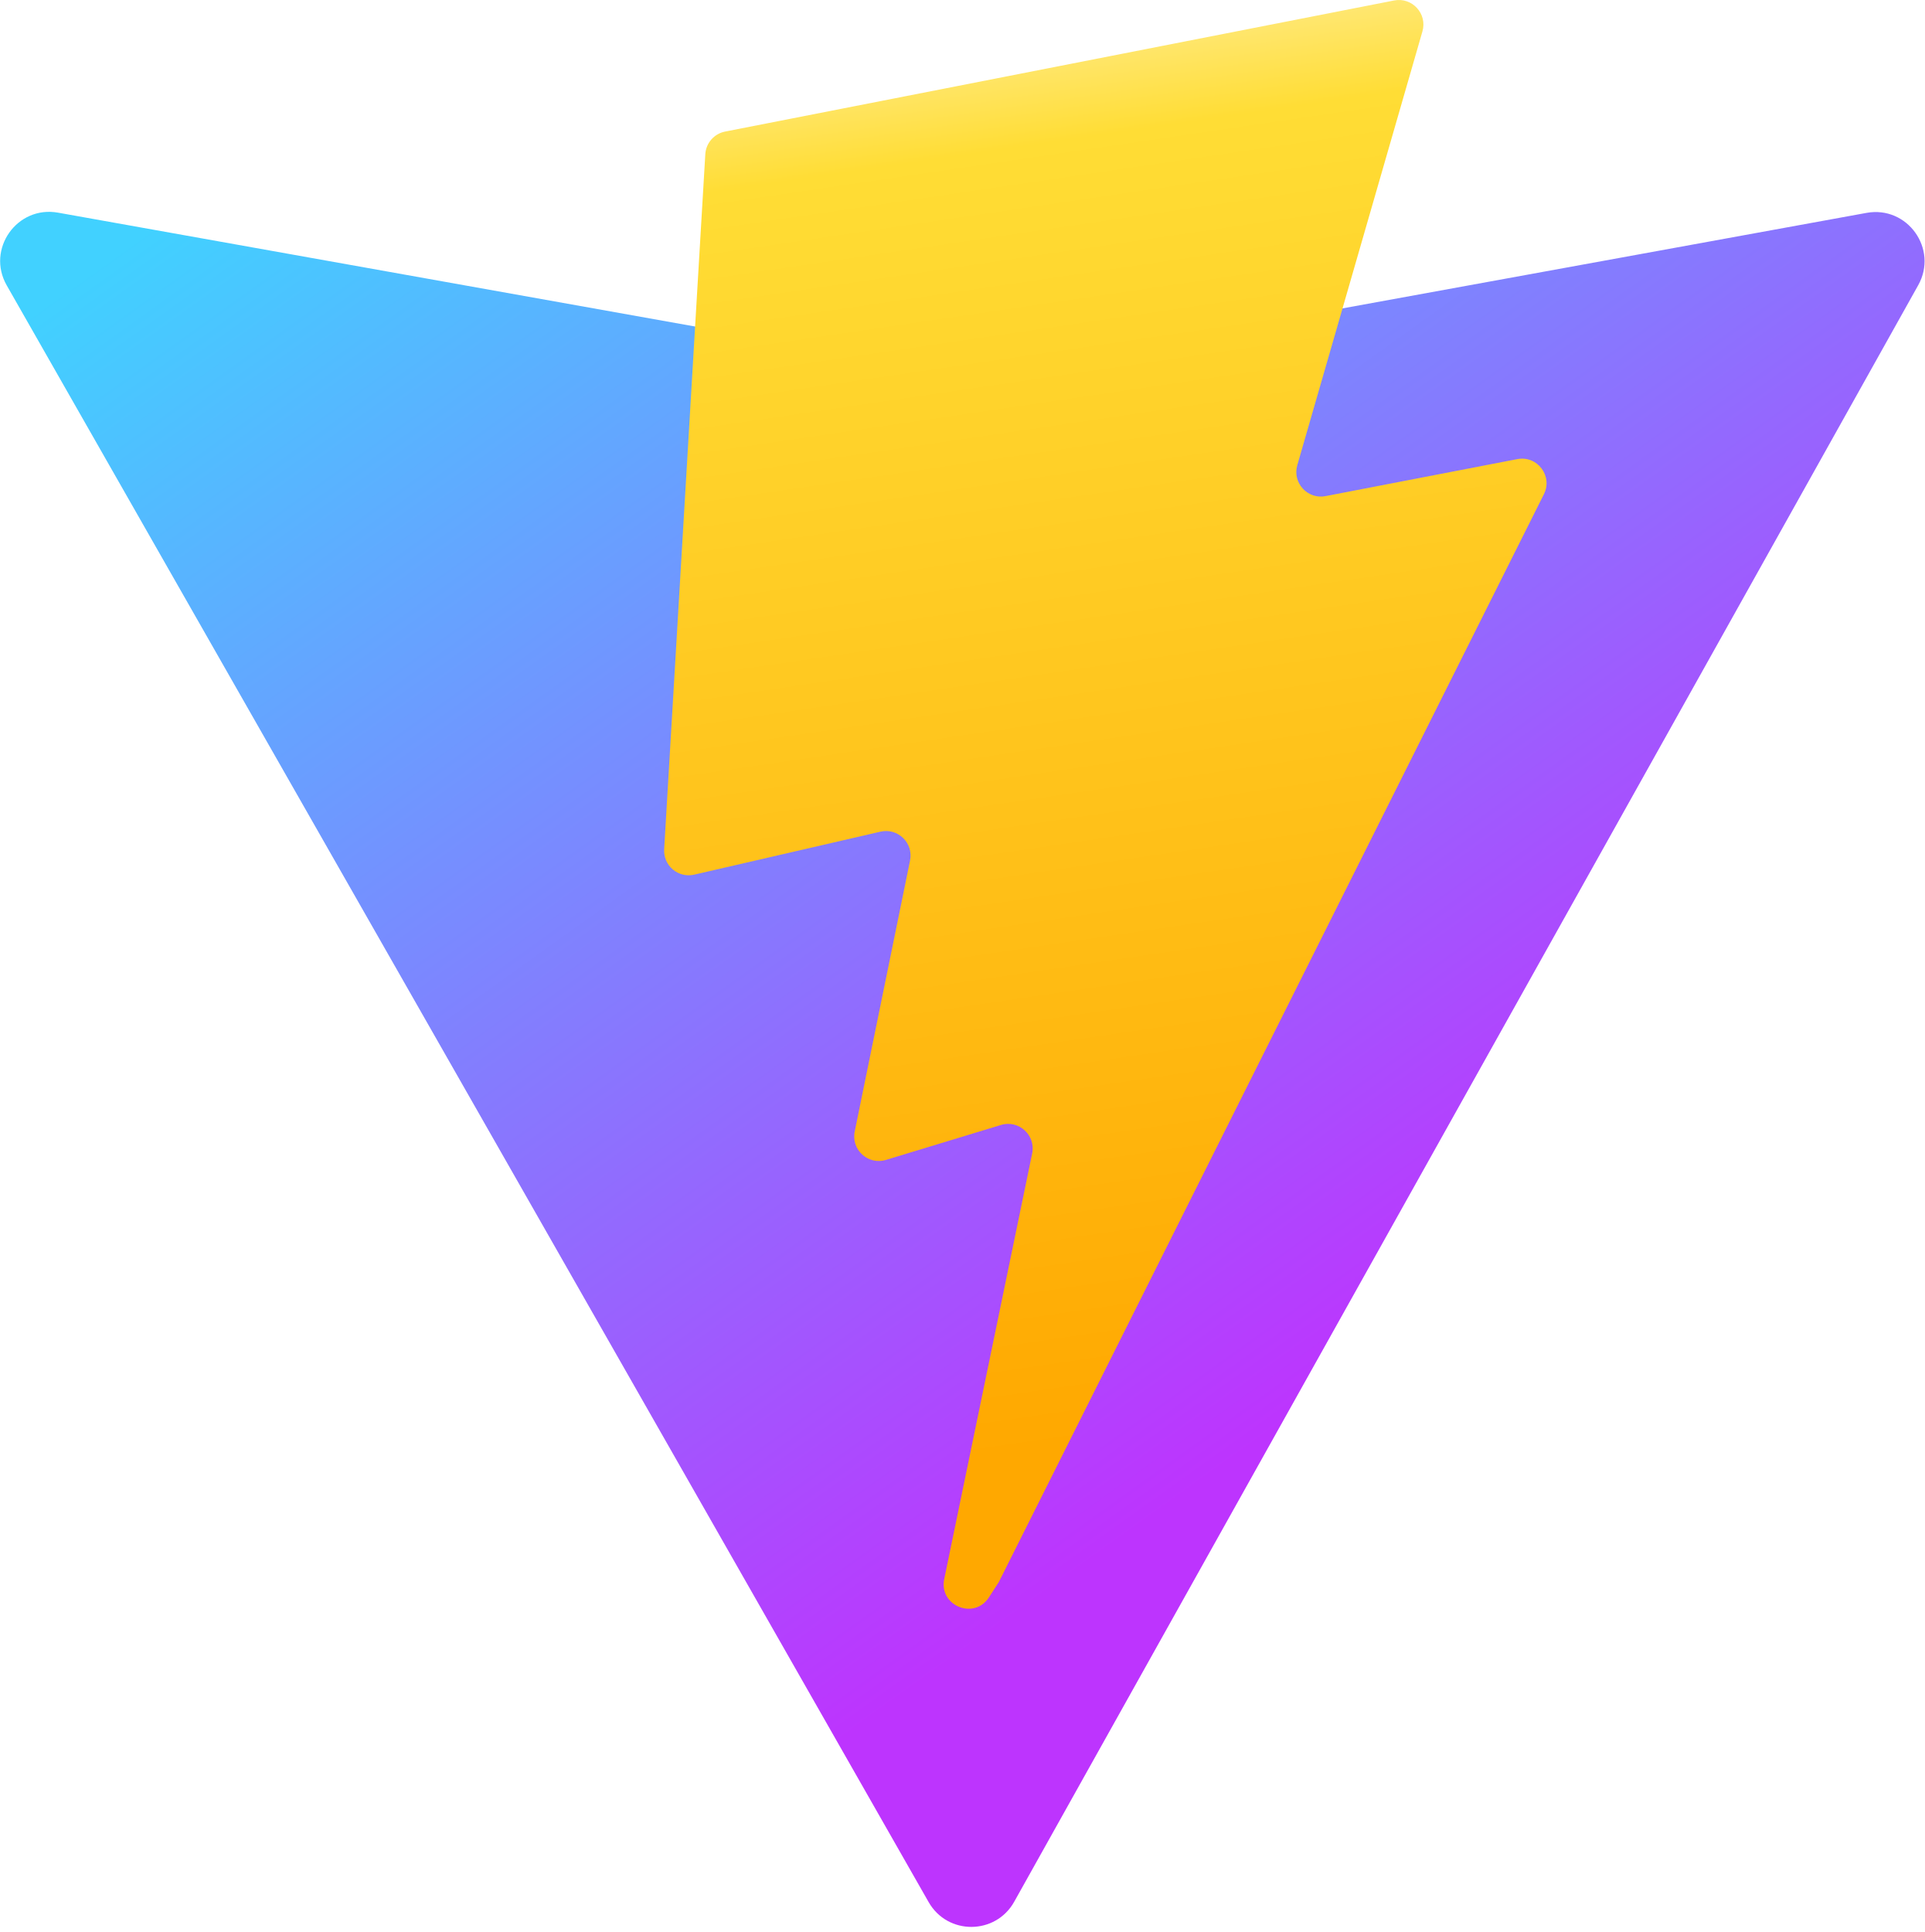
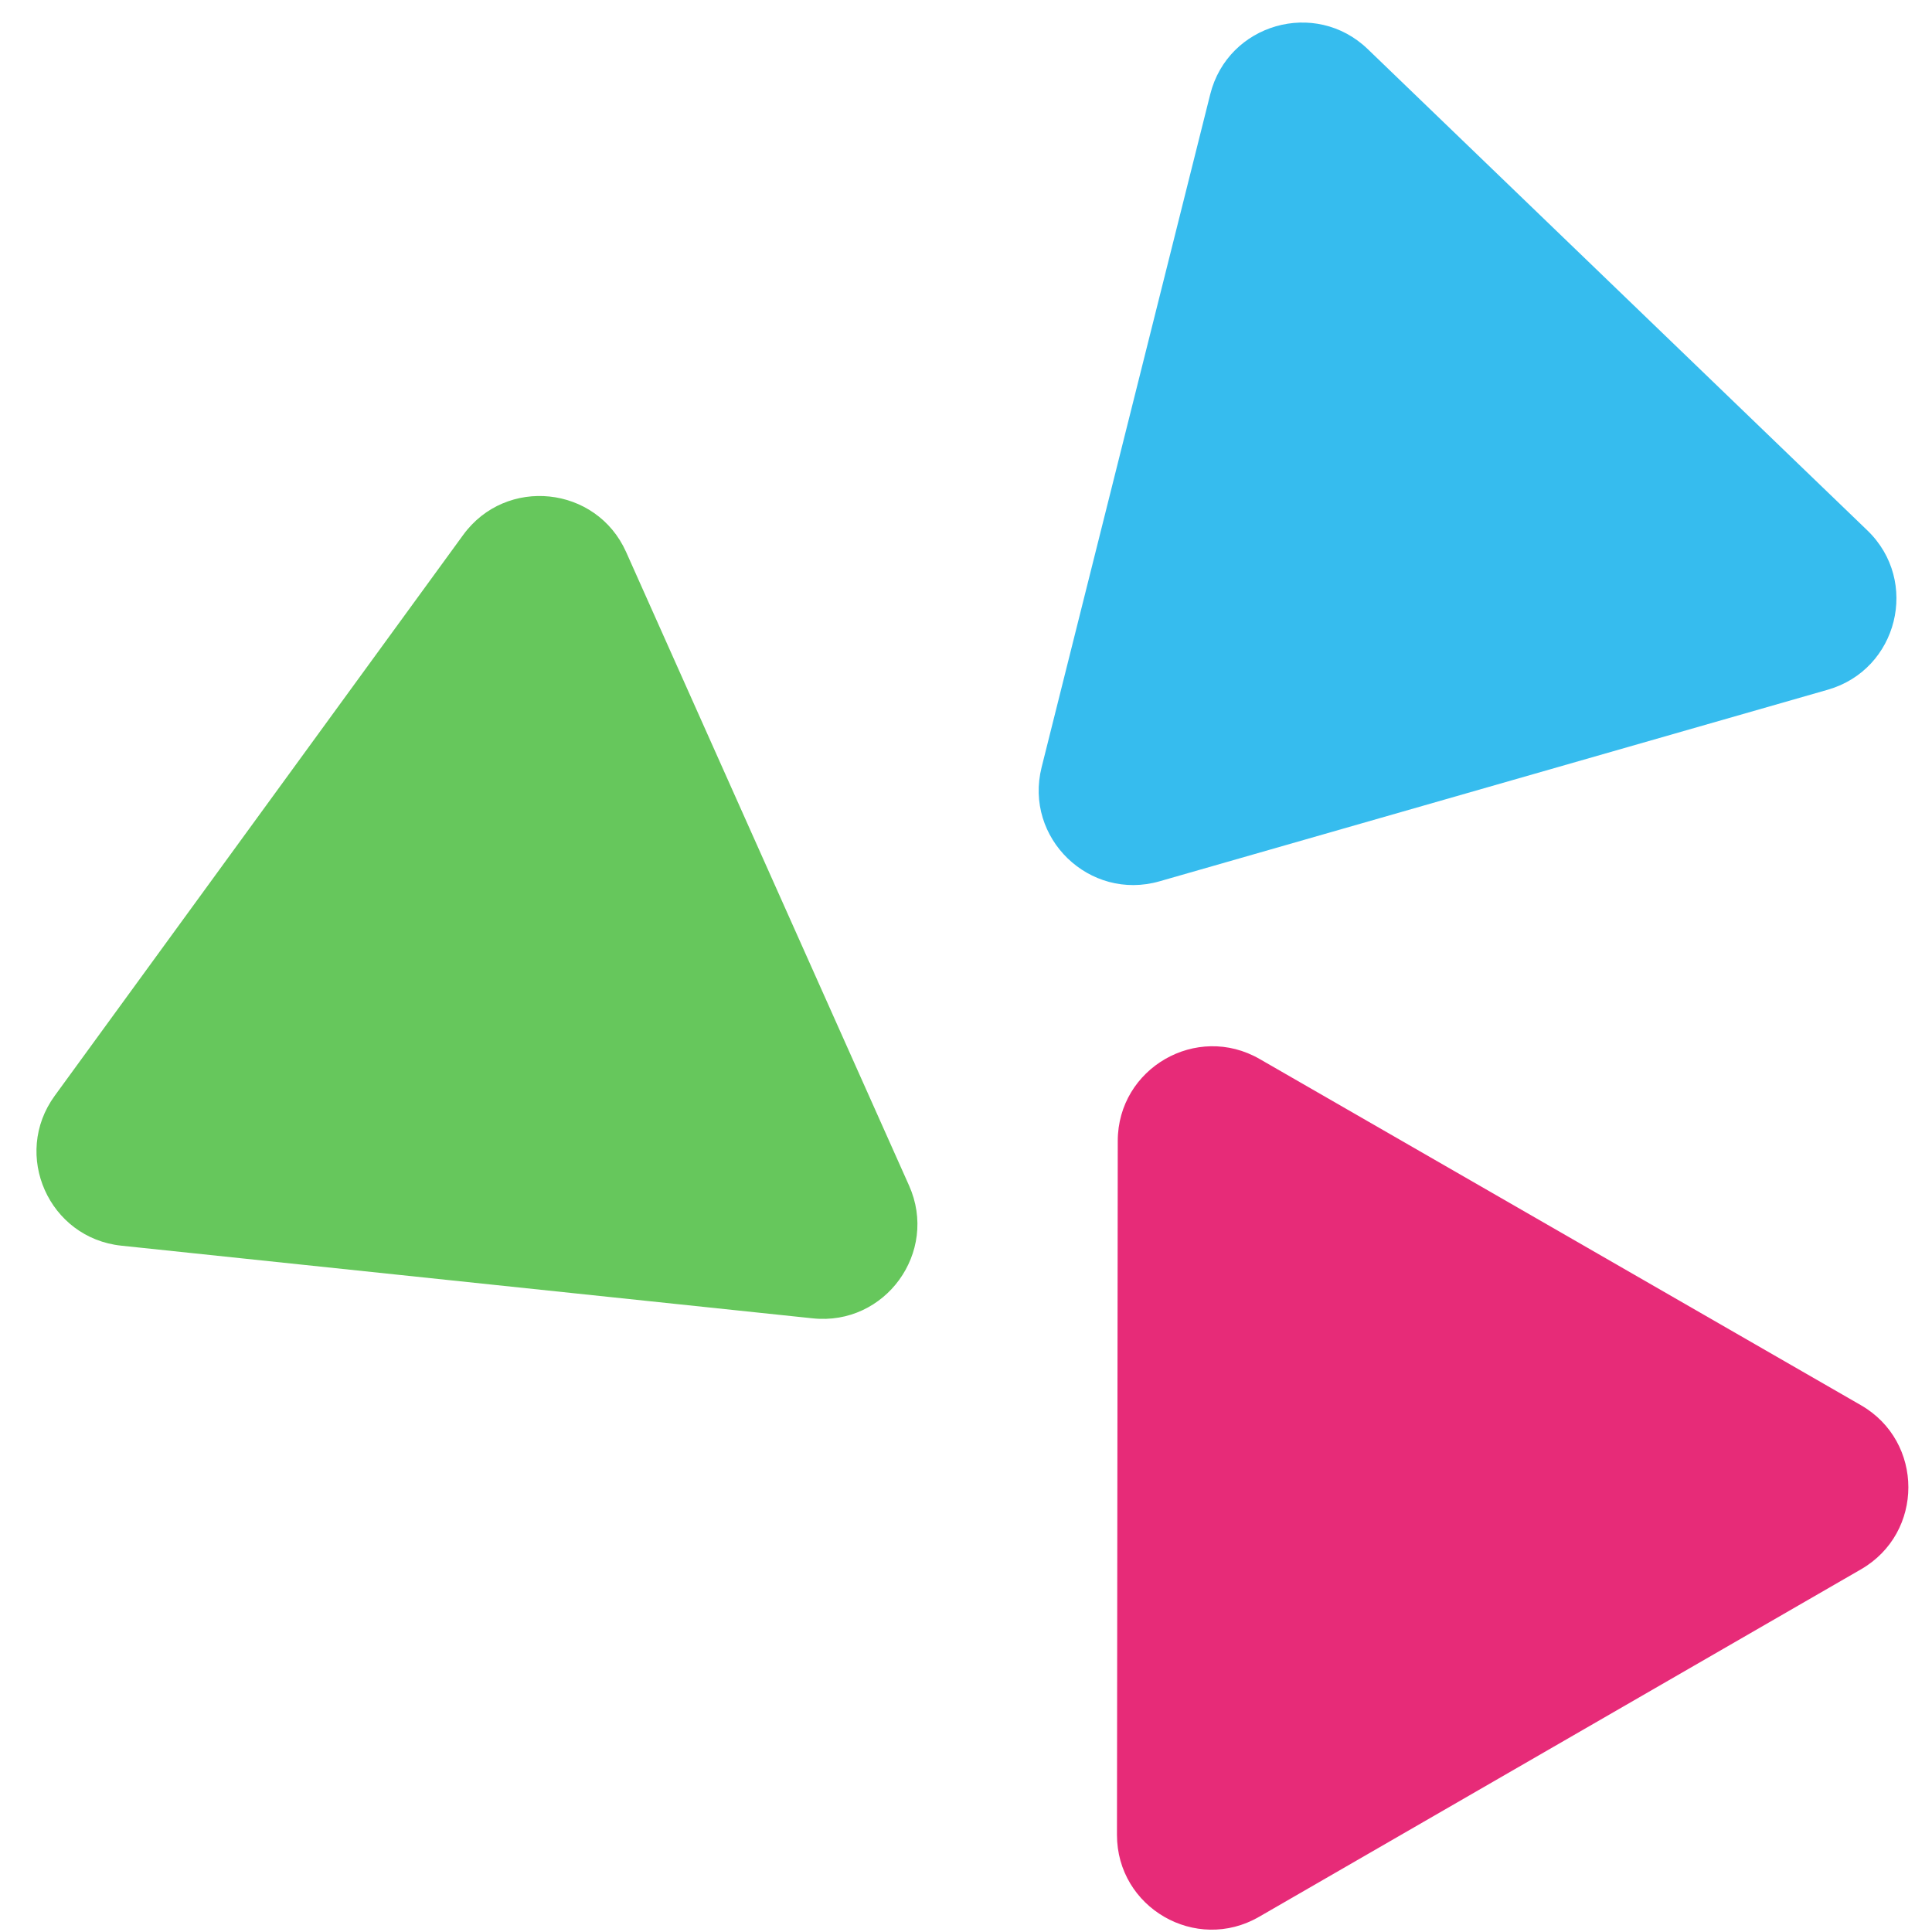
- <svg xmlns="http://www.w3.org/2000/svg" aria-hidden="true" role="img" class="iconify iconify--logos" width="31.88" height="32" preserveAspectRatio="xMidYMid meet" viewBox="0 0 256 257">
-   <defs>
-     <linearGradient id="IconifyId1813088fe1fbc01fb466" x1="-.828%" x2="57.636%" y1="7.652%" y2="78.411%">
-       <stop offset="0%" stop-color="#41D1FF" />
-       <stop offset="100%" stop-color="#BD34FE" />
-     </linearGradient>
-     <linearGradient id="IconifyId1813088fe1fbc01fb467" x1="43.376%" x2="50.316%" y1="2.242%" y2="89.03%">
-       <stop offset="0%" stop-color="#FFEA83" />
-       <stop offset="8.333%" stop-color="#FFDD35" />
-       <stop offset="100%" stop-color="#FFA800" />
-     </linearGradient>
-   </defs>
-   <path fill="url(#IconifyId1813088fe1fbc01fb466)" d="M255.153 37.938L134.897 252.976c-2.483 4.44-8.862 4.466-11.382.048L.875 37.958c-2.746-4.814 1.371-10.646 6.827-9.67l120.385 21.517a6.537 6.537 0 0 0 2.322-.004l117.867-21.483c5.438-.991 9.574 4.796 6.877 9.62Z" />
-   <path fill="url(#IconifyId1813088fe1fbc01fb467)" d="M185.432.063L96.44 17.501a3.268 3.268 0 0 0-2.634 3.014l-5.474 92.456a3.268 3.268 0 0 0 3.997 3.378l24.777-5.718c2.318-.535 4.413 1.507 3.936 3.838l-7.361 36.047c-.495 2.426 1.782 4.5 4.151 3.78l15.304-4.649c2.372-.72 4.652 1.36 4.15 3.788l-11.698 56.621c-.732 3.542 3.979 5.473 5.943 2.437l1.313-2.028l72.516-144.72c1.215-2.423-.88-5.186-3.54-4.672l-25.505 4.922c-2.396.462-4.435-1.77-3.759-4.114l16.646-57.705c.677-2.35-1.37-4.583-3.769-4.113Z" />
+ <svg xmlns="http://www.w3.org/2000/svg" width="51" height="51" viewBox="0 0 51 51" fill="none">
+   <path d="M31.947 2.489C32.414 0.625 34.722 -0.037 36.106 1.297L49.295 14.003C50.681 15.339 50.1 17.676 48.249 18.207L30.61 23.264C28.759 23.795 27.028 22.122 27.496 20.254L31.947 2.489Z" fill="#36BCEE" />
+   <path d="M12.226 14.122C13.357 12.568 15.746 12.819 16.529 14.574L23.997 31.296C24.782 33.054 23.368 35.003 21.453 34.801L3.204 32.883C1.289 32.682 0.311 30.482 1.445 28.925L12.226 14.122Z" fill="#66C75C" />
+   <path d="M29.506 30.119C29.508 28.197 31.588 26.996 33.253 27.956L49.124 37.094C50.792 38.055 50.794 40.463 49.126 41.426L33.235 50.6C31.567 51.563 29.483 50.358 29.485 48.432L29.506 30.119Z" fill="#E72B78" />
</svg>
